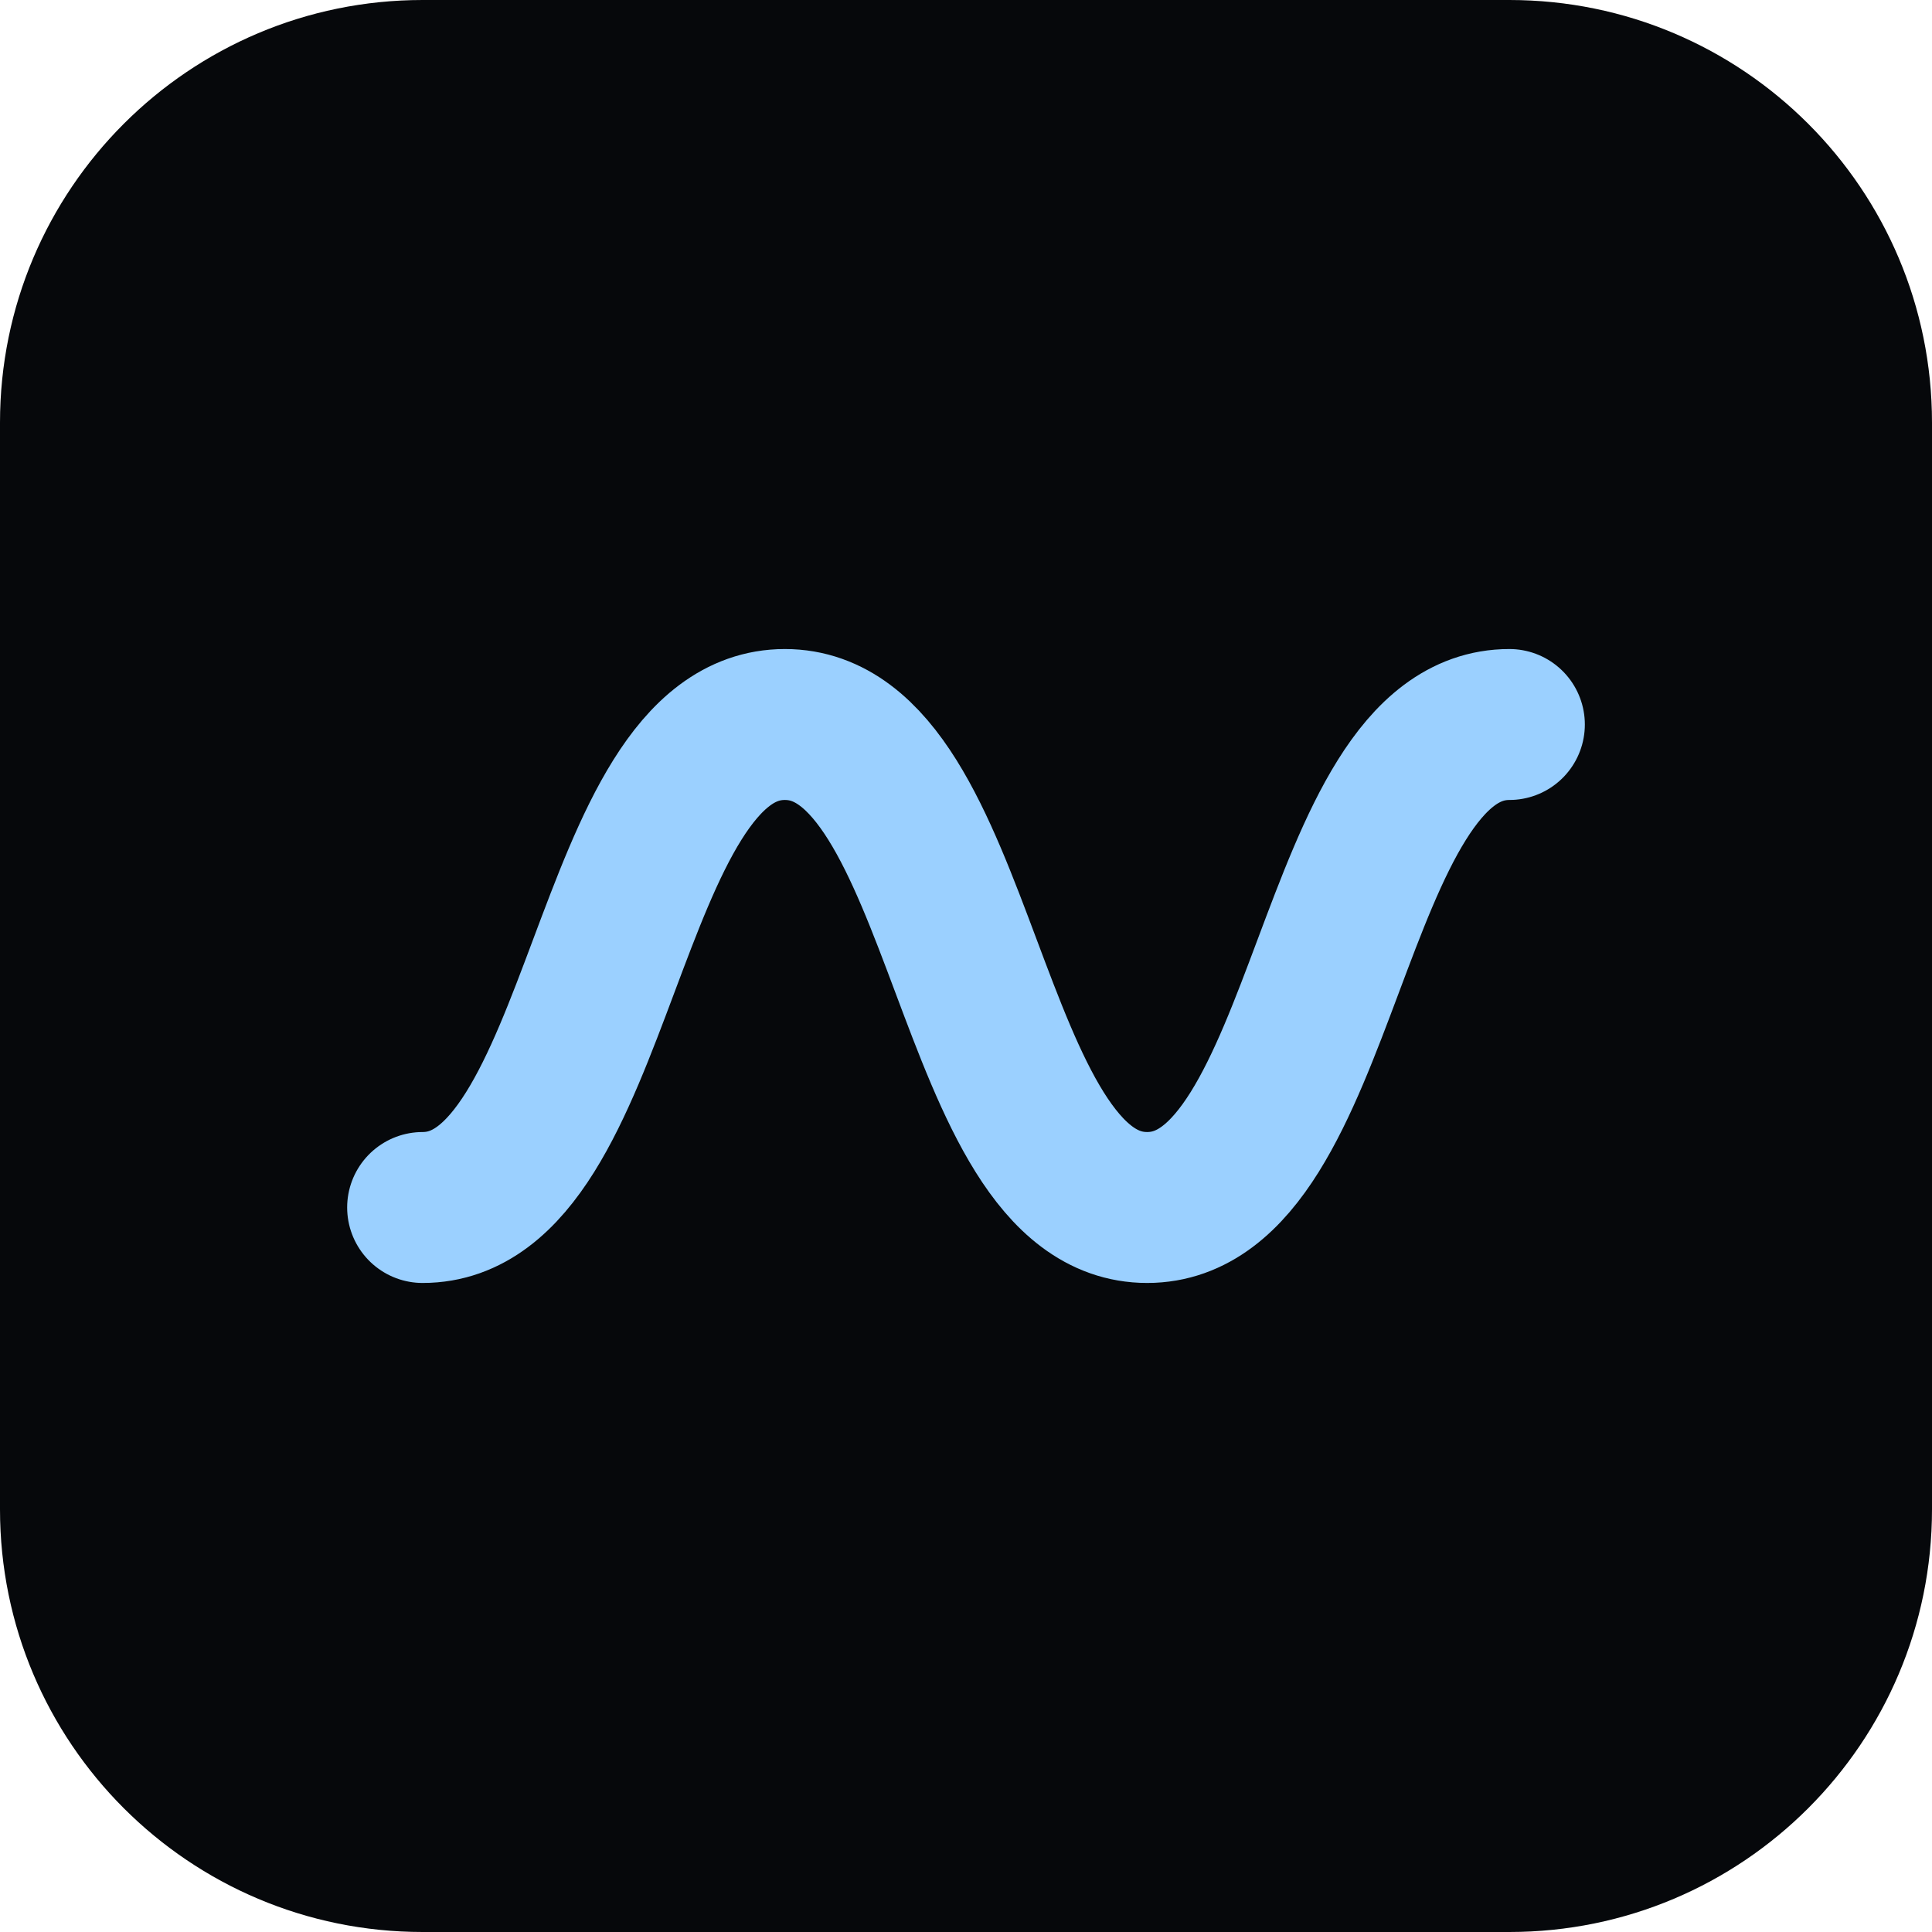
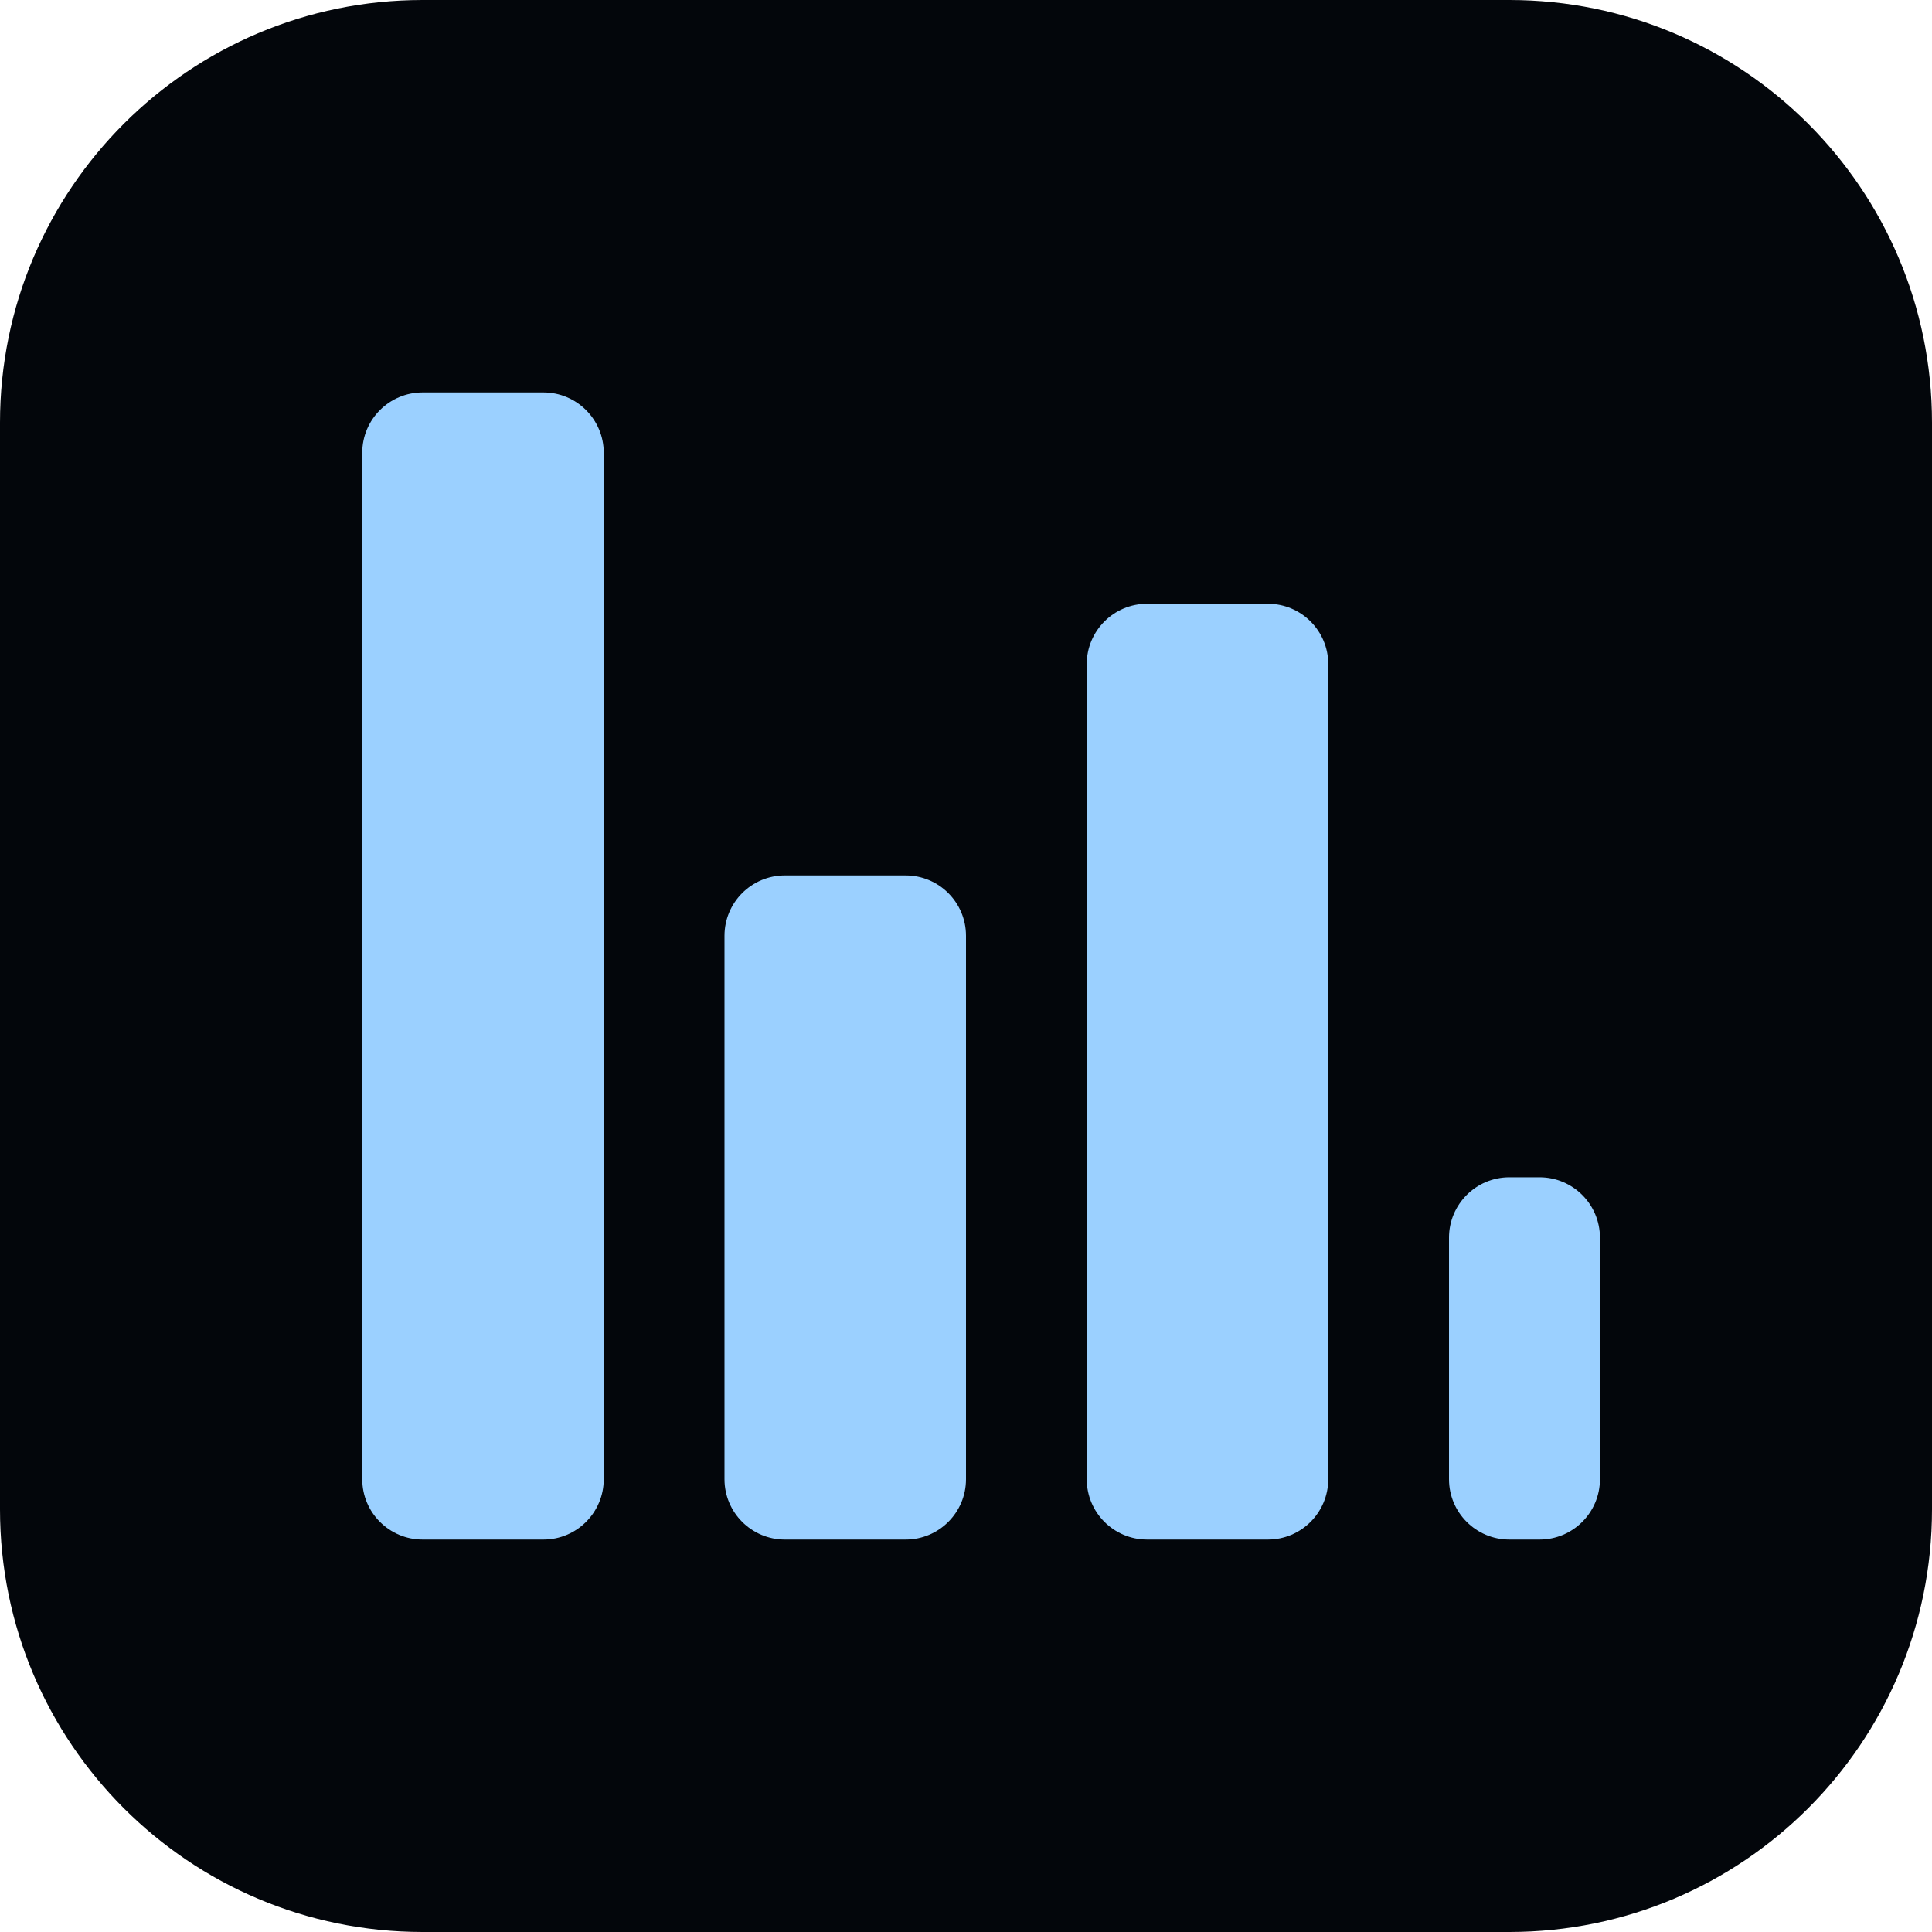
<svg xmlns="http://www.w3.org/2000/svg" viewBox="0 0 64 64">
-   <rect width="64" height="64" rx="14" fill="#06080b" />
-   <path d="M14 40c6 0 6-16 12-16s6 16 12 16 6-16 12-16" fill="none" stroke="#9bd0ff" stroke-width="5" stroke-linecap="round" />
+   <rect width="64" height="64" rx="14" fill="#03060b" />
+   <g fill="#9bd0ff">
+     <rect x="12" y="13" width="8" height="38" rx="2" />
+     <rect x="24" y="29" width="8" height="22" rx="2" />
+     <rect x="36" y="20" width="8" height="31" rx="2" />
+     <rect x="48" y="39" width="5" height="12" rx="2" />
+   </g>
</svg>
